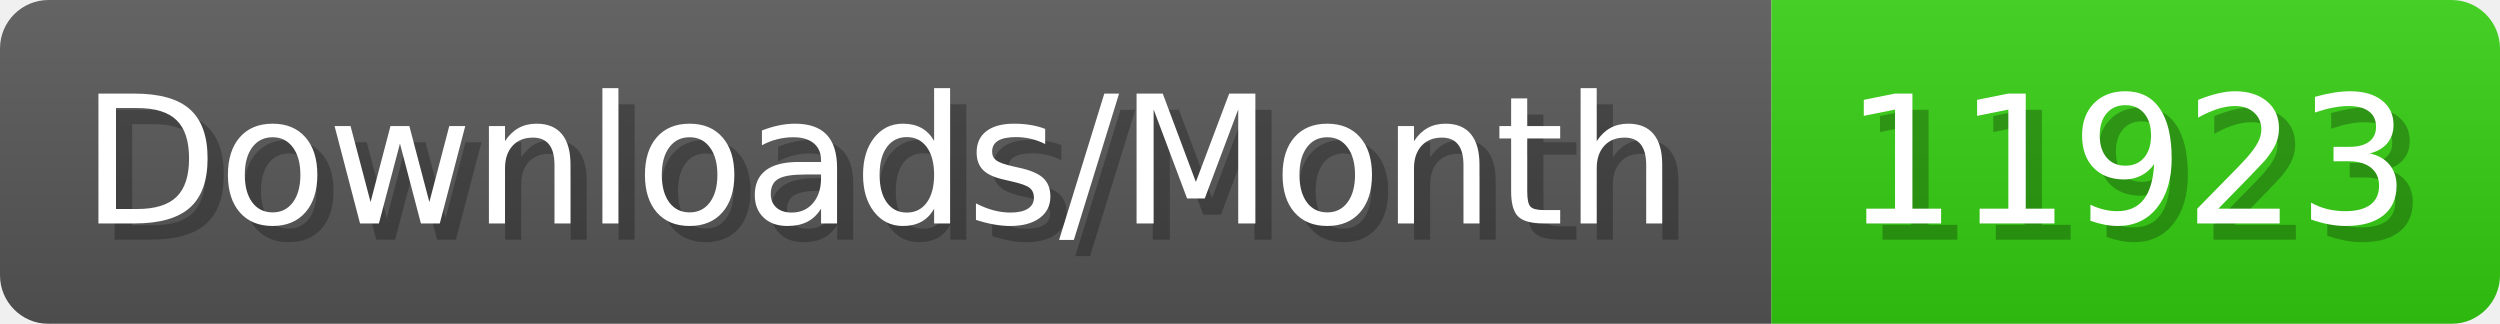
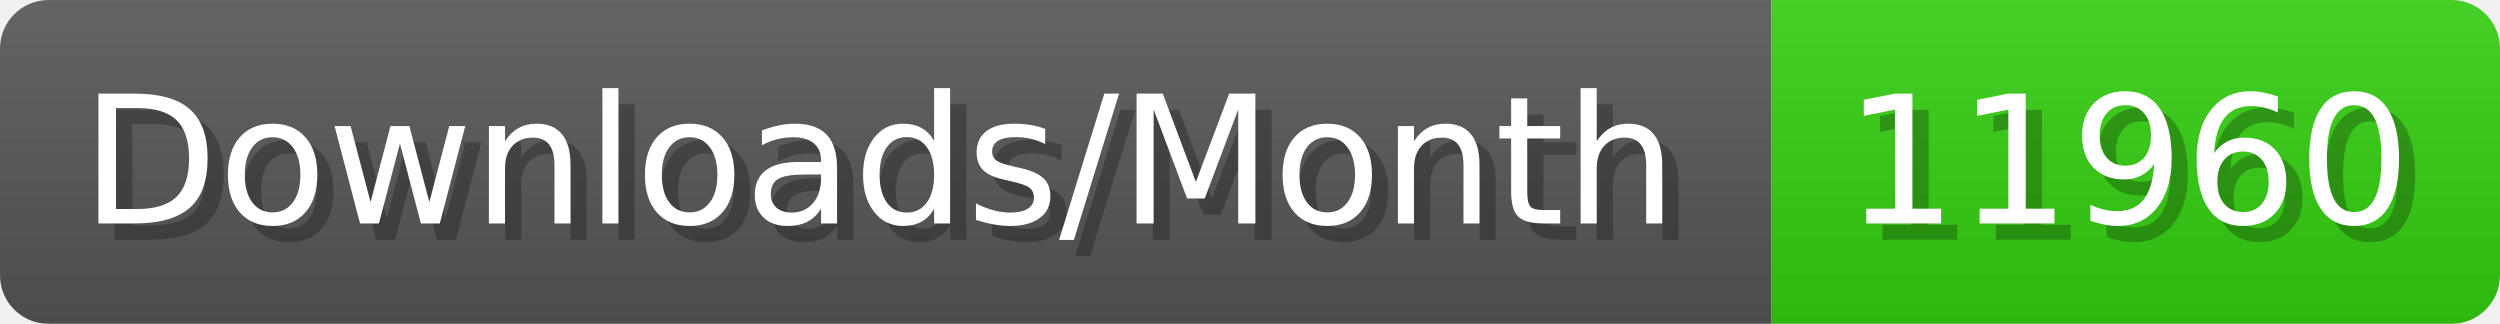
- <svg xmlns="http://www.w3.org/2000/svg" width="154.4" height="20" viewBox="0 0 1544 200" role="img" aria-label="Downloads/Month: 11923">
+ <svg xmlns="http://www.w3.org/2000/svg" width="154.4" height="20" viewBox="0 0 1544 200" role="img" aria-label="Downloads/Month: 11960">
  <linearGradient id="YlXUI" x2="0" y2="100%">
    <stop offset="0" stop-opacity=".1" stop-color="#EEE" />
    <stop offset="1" stop-opacity=".1" />
  </linearGradient>
  <mask id="JHhop">
    <rect width="1544" height="200" rx="30" fill="#FFF" />
  </mask>
  <g mask="url(#JHhop)">
    <rect width="1094" height="200" fill="#555" />
    <rect width="450" height="200" fill="#3C1" x="1094" />
    <rect width="1544" height="200" fill="url(#YlXUI)" />
  </g>
  <g aria-hidden="true" fill="#fff" text-anchor="start" font-family="Verdana,DejaVu Sans,sans-serif" font-size="110">
    <text x="60" y="148" textLength="994" fill="#000" opacity="0.25">Downloads/Month</text>
    <text x="50" y="138" textLength="994">Downloads/Month</text>
-     <text x="1149" y="148" textLength="350" fill="#000" opacity="0.25">11923</text>
-     <text x="1139" y="138" textLength="350">11923</text>
+     <text x="1149" y="148" textLength="350" fill="#000" opacity="0.25">11960</text>
+     <text x="1139" y="138" textLength="350">11960</text>
  </g>
</svg>
